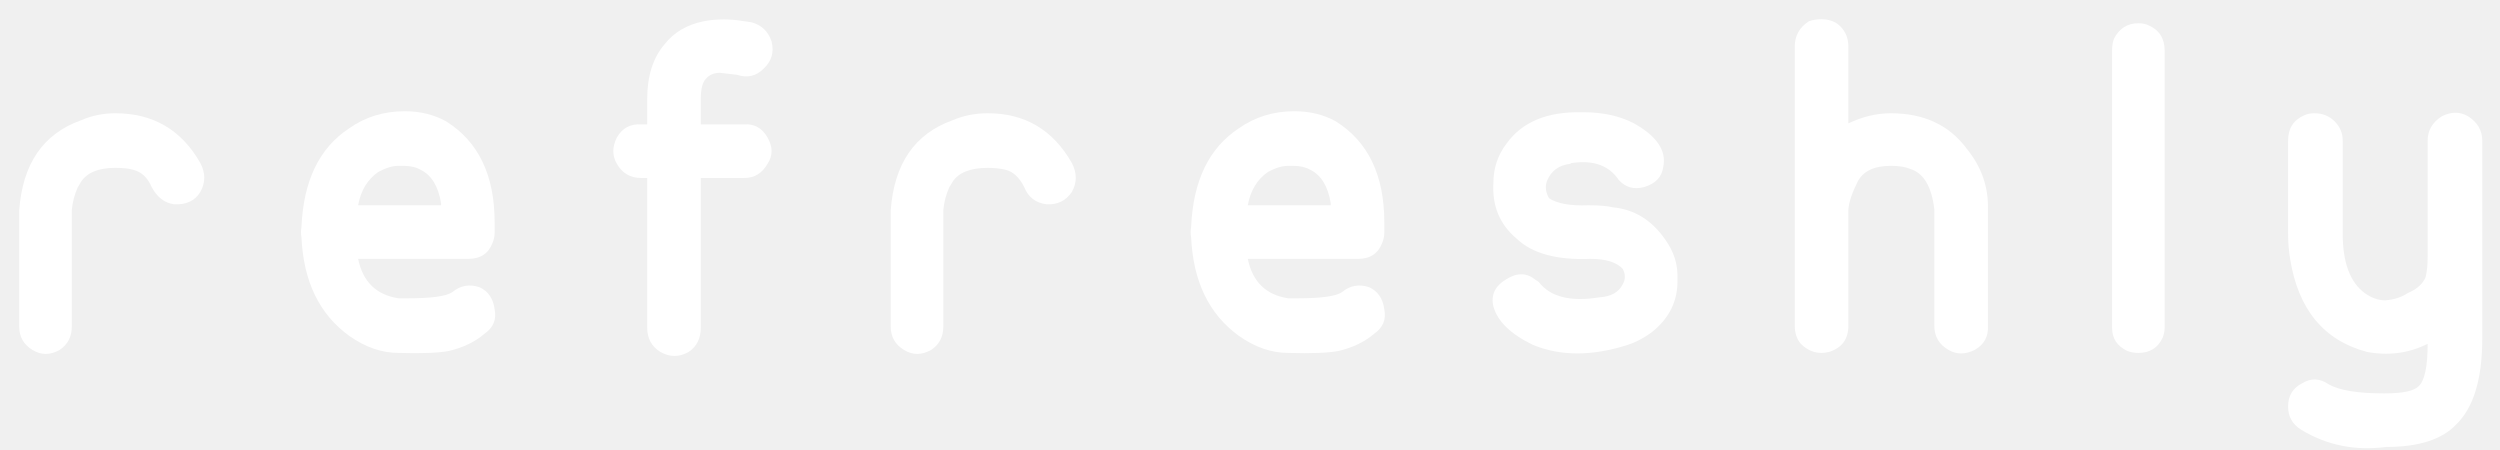
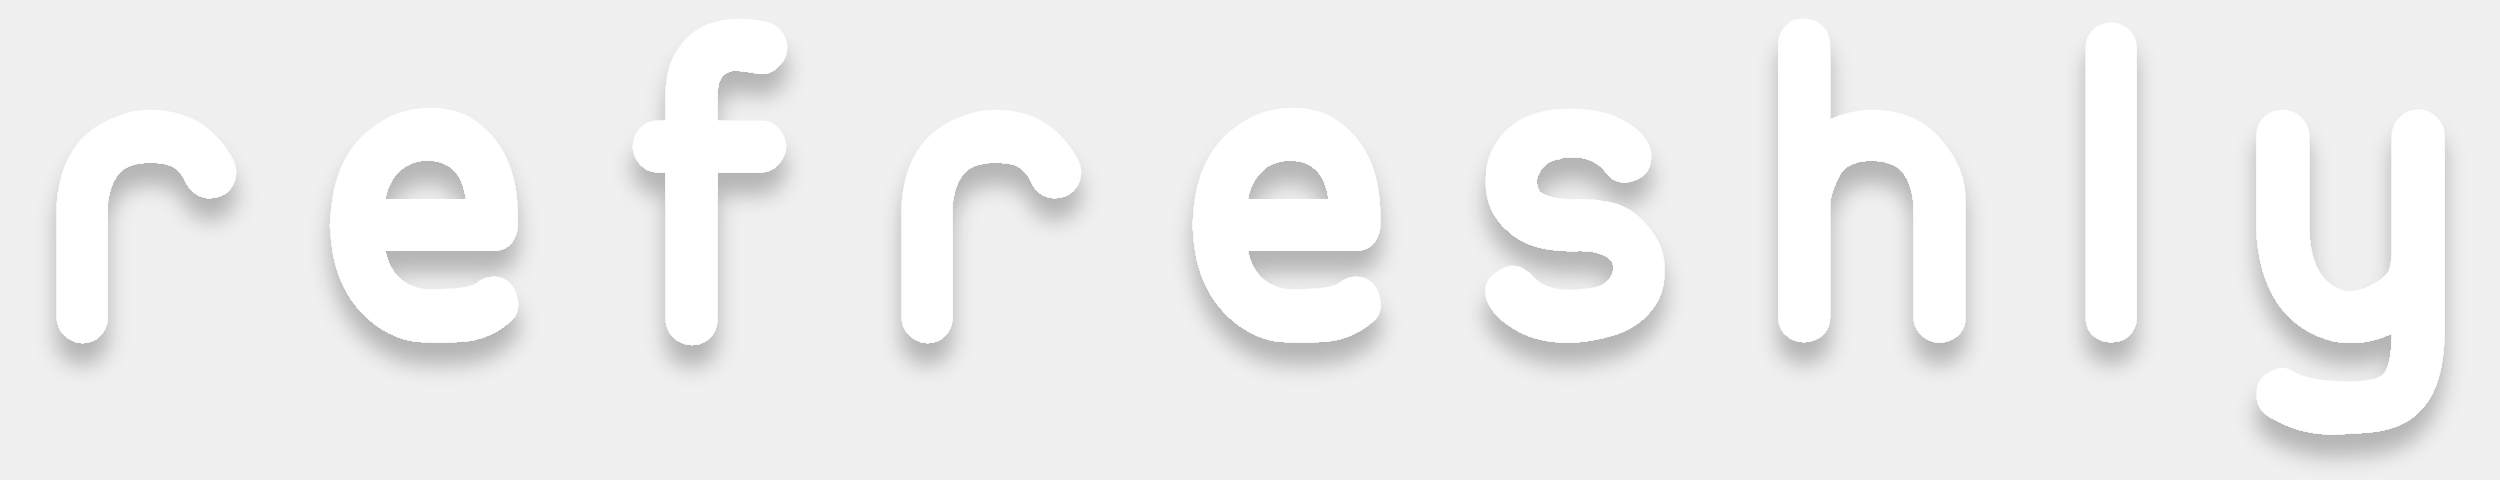
- <svg xmlns="http://www.w3.org/2000/svg" width="445" height="80" viewBox="0 0 445 80" fill="none">
-   <path d="M20.52 20.16C27.24 20.16 32.28 23.1 35.64 28.98C36.6 30.78 36.6 32.52 35.64 34.2C34.68 35.76 33.12 36.48 30.96 36.36C29.28 36.12 27.96 35.1 27 33.3C26.28 31.62 25.2 30.6 23.76 30.24C23.04 30 21.96 29.88 20.52 29.88C17.52 29.88 15.48 30.72 14.4 32.4C14.28 32.64 14.1 32.94 13.86 33.3C13.26 34.62 12.9 36 12.78 37.44V58.14C12.78 59.94 12.06 61.32 10.62 62.28C8.94 63.24 7.32 63.24 5.76 62.28C4.2 61.32 3.42 59.94 3.42 58.14V37.44C4.02 29.16 7.68 23.82 14.4 21.42C16.32 20.58 18.36 20.16 20.52 20.16Z" fill="white" />
-   <path d="M72.567 53.1C76.767 53.1 79.407 52.74 80.487 52.02C81.927 50.82 83.547 50.52 85.347 51.12C86.907 51.84 87.807 53.16 88.047 55.08C88.407 56.88 87.807 58.32 86.247 59.4C84.567 60.84 82.467 61.86 79.947 62.46C78.147 62.82 75.147 62.94 70.947 62.82C67.947 62.82 65.007 61.8 62.127 59.76C56.847 55.92 54.027 50.1 53.667 42.3C53.547 41.7 53.547 41.04 53.667 40.32C54.027 32.16 56.847 26.34 62.127 22.86C65.007 20.82 68.307 19.8 72.027 19.8C74.787 19.8 77.247 20.4 79.407 21.6C85.167 25.2 88.047 31.2 88.047 39.6V41.4C88.047 42 87.927 42.6 87.687 43.2C86.967 45.12 85.527 46.08 83.367 46.08H63.747C64.587 50.16 66.987 52.5 70.947 53.1H72.567ZM71.847 29.52H70.947C69.867 29.52 68.667 29.88 67.347 30.6C65.427 31.92 64.227 33.9 63.747 36.54H78.507V36.18C78.027 33.18 76.827 31.2 74.907 30.24C74.067 29.76 73.047 29.52 71.847 29.52Z" fill="white" />
-   <path d="M131.222 3.6L133.742 3.96C135.542 4.44 136.742 5.58 137.342 7.38C137.822 9.3 137.342 10.92 135.902 12.24C134.582 13.56 133.022 13.92 131.222 13.32L128.162 12.96C127.082 12.96 126.242 13.32 125.642 14.04C125.042 14.64 124.742 15.84 124.742 17.64V22.14H132.482C134.282 22.02 135.662 22.8 136.622 24.48C137.582 26.16 137.582 27.72 136.622 29.16C135.662 30.84 134.282 31.68 132.482 31.68H124.742V58.32C124.742 60.24 124.022 61.68 122.582 62.64C120.902 63.6 119.222 63.6 117.542 62.64C115.982 61.68 115.202 60.24 115.202 58.32V31.68H114.122C112.202 31.68 110.762 30.84 109.802 29.16C108.962 27.72 108.962 26.16 109.802 24.48C110.762 22.8 112.202 22.02 114.122 22.14H115.202V17.64C115.202 13.56 116.222 10.32 118.262 7.92C119.942 5.76 122.282 4.38 125.282 3.78C127.202 3.42 129.182 3.36 131.222 3.6Z" fill="white" />
-   <path d="M175.83 20.16C182.43 20.16 187.41 23.1 190.77 28.98C191.73 30.78 191.73 32.52 190.77 34.2C189.69 35.76 188.19 36.48 186.27 36.36C184.35 36.12 183.03 35.1 182.31 33.3C181.47 31.62 180.39 30.6 179.07 30.24C178.11 30 177.03 29.88 175.83 29.88C172.71 29.88 170.61 30.72 169.53 32.4C169.41 32.64 169.23 32.94 168.99 33.3C168.39 34.62 168.03 36 167.91 37.44V58.14C167.91 59.94 167.19 61.32 165.75 62.28C164.07 63.24 162.45 63.24 160.89 62.28C159.33 61.32 158.55 59.94 158.55 58.14V37.44C159.15 29.16 162.81 23.82 169.53 21.42C171.45 20.58 173.55 20.16 175.83 20.16Z" fill="white" />
-   <path d="M230.928 53.1C235.128 53.1 237.768 52.74 238.848 52.02C240.288 50.82 241.908 50.52 243.708 51.12C245.268 51.84 246.168 53.16 246.408 55.08C246.768 56.88 246.168 58.32 244.608 59.4C242.928 60.84 240.828 61.86 238.308 62.46C236.508 62.82 233.508 62.94 229.308 62.82C226.308 62.82 223.368 61.8 220.488 59.76C215.208 55.92 212.388 50.1 212.028 42.3C211.908 41.7 211.908 41.04 212.028 40.32C212.388 32.16 215.208 26.34 220.488 22.86C223.368 20.82 226.668 19.8 230.388 19.8C233.148 19.8 235.608 20.4 237.768 21.6C243.528 25.2 246.408 31.2 246.408 39.6V41.4C246.408 42 246.288 42.6 246.048 43.2C245.328 45.12 243.888 46.08 241.728 46.08H222.108C222.948 50.16 225.348 52.5 229.308 53.1H230.928ZM230.208 29.52H229.308C228.228 29.52 227.028 29.88 225.708 30.6C223.788 31.92 222.588 33.9 222.108 36.54H236.868V36.18C236.388 33.18 235.188 31.2 233.268 30.24C232.428 29.76 231.408 29.52 230.208 29.52Z" fill="white" />
-   <path d="M281.843 19.98C285.323 19.98 288.323 20.64 290.843 21.96C294.923 24.24 296.663 26.82 296.063 29.7C295.823 31.5 294.683 32.7 292.643 33.3C290.843 33.78 289.343 33.36 288.143 32.04C286.463 29.52 283.763 28.5 280.043 28.98C279.803 28.98 279.623 29.04 279.503 29.16C277.463 29.4 276.083 30.42 275.363 32.22C275.003 33.18 275.123 34.2 275.723 35.28C277.163 36.24 279.503 36.66 282.743 36.54C284.663 36.54 286.103 36.66 287.063 36.9C290.903 37.26 294.023 39.18 296.423 42.66C297.983 44.82 298.703 47.16 298.583 49.68C298.703 53.52 297.143 56.7 293.903 59.22C292.583 60.18 291.203 60.9 289.763 61.38C283.403 63.42 277.763 63.42 272.843 61.38C268.883 59.46 266.543 57.18 265.823 54.54C265.343 52.5 266.123 50.88 268.163 49.68C270.083 48.48 271.823 48.54 273.383 49.86C273.623 49.98 273.803 50.1 273.923 50.22C275.963 52.86 279.563 53.76 284.723 52.92C286.763 52.8 288.143 52.02 288.863 50.58C289.343 49.74 289.343 48.84 288.863 47.88C287.783 46.68 285.863 46.08 283.103 46.08C277.103 46.32 272.723 45.12 269.963 42.48C266.963 39.96 265.583 36.66 265.823 32.58C265.823 29.94 266.603 27.6 268.163 25.56C270.923 21.72 275.363 19.86 281.483 19.98H281.843Z" fill="white" />
-   <path d="M319.469 57.96V8.28C319.469 6.36 320.309 4.86 321.989 3.78C322.709 3.54 323.429 3.42 324.149 3.42C325.589 3.42 326.729 3.84 327.569 4.68C328.529 5.64 329.009 6.84 329.009 8.28V21.96C331.529 20.76 334.049 20.16 336.569 20.16C342.449 20.16 346.949 22.26 350.069 26.46C352.709 29.7 353.969 33.3 353.849 37.26V57.96C353.969 59.88 353.189 61.32 351.509 62.28C349.829 63.12 348.269 63.12 346.829 62.28C345.149 61.32 344.309 59.88 344.309 57.96V37.26C343.829 33.18 342.389 30.78 339.989 30.06C339.149 29.7 338.009 29.52 336.569 29.52C333.569 29.52 331.589 30.48 330.629 32.4C329.669 34.32 329.129 35.94 329.009 37.26V57.96C329.009 60.36 327.869 61.92 325.589 62.64C323.669 63.12 321.989 62.64 320.549 61.2C319.829 60.36 319.469 59.28 319.469 57.96Z" fill="white" />
-   <path d="M385.308 9V58.32C385.308 58.92 385.188 59.52 384.948 60.12C384.108 61.92 382.668 62.82 380.628 62.82C379.908 62.82 379.248 62.7 378.648 62.46C376.848 61.62 375.948 60.24 375.948 58.32V9C375.948 8.16 376.068 7.44 376.308 6.84C377.268 5.04 378.708 4.14 380.628 4.14C381.348 4.14 381.948 4.26 382.428 4.5C384.348 5.34 385.308 6.84 385.308 9Z" fill="white" />
-   <path d="M441.841 25.02V60.3C441.841 67.5 440.281 72.6 437.161 75.6C434.641 78.24 430.501 79.56 424.741 79.56C419.221 80.28 414.181 79.26 409.621 76.5C408.061 75.54 407.281 74.16 407.281 72.36C407.281 70.44 408.121 69.06 409.801 68.22C411.361 67.26 412.921 67.32 414.481 68.4C416.401 69.48 419.641 70.02 424.201 70.02H424.561C427.681 70.02 429.661 69.6 430.501 68.76C431.581 67.8 432.121 65.28 432.121 61.2C428.761 62.88 425.161 63.36 421.321 62.64C413.641 60.6 409.081 55.08 407.641 46.08C407.401 44.64 407.281 43.14 407.281 41.58V25.02C407.281 22.86 408.241 21.36 410.161 20.52C410.641 20.28 411.241 20.16 411.961 20.16C413.401 20.16 414.601 20.64 415.561 21.6C416.521 22.56 417.001 23.7 417.001 25.02V41.58C417.001 46.74 418.321 50.28 420.961 52.2C422.161 53.04 423.361 53.46 424.561 53.46C426.121 53.34 427.441 52.92 428.521 52.2C430.201 51.48 431.281 50.52 431.761 49.32C432.001 48.36 432.121 47.16 432.121 45.72V25.02C432.121 23.22 432.961 21.78 434.641 20.7C436.321 19.86 437.881 19.86 439.321 20.7C441.001 21.78 441.841 23.22 441.841 25.02Z" fill="white" />
+ <svg xmlns="http://www.w3.org/2000/svg" width="459" height="88" viewBox="0 0 459 88" fill="none">
+   <g filter="url(#filter0_d_49_529)">
+     <path d="M27.52 20.16C34.24 20.16 39.28 23.1 42.64 28.98C43.6 30.78 43.6 32.52 42.64 34.2C41.68 35.76 40.12 36.48 37.96 36.36C36.28 36.12 34.96 35.1 34 33.3C33.28 31.62 32.2 30.6 30.76 30.24C30.04 30 28.96 29.88 27.52 29.88C24.52 29.88 22.48 30.72 21.4 32.4C21.28 32.64 21.1 32.94 20.86 33.3C20.26 34.62 19.9 36 19.78 37.44V58.14C19.78 59.94 19.06 61.32 17.62 62.28C15.94 63.24 14.32 63.24 12.76 62.28C11.2 61.32 10.42 59.94 10.42 58.14V37.44C11.02 29.16 14.68 23.82 21.4 21.42C23.32 20.58 25.36 20.16 27.52 20.16Z" fill="white" />
+     <path d="M79.567 53.1C83.767 53.1 86.407 52.74 87.487 52.02C88.927 50.82 90.547 50.52 92.347 51.12C93.907 51.84 94.807 53.16 95.047 55.08C95.407 56.88 94.807 58.32 93.247 59.4C91.567 60.84 89.467 61.86 86.947 62.46C85.147 62.82 82.147 62.94 77.947 62.82C74.947 62.82 72.007 61.8 69.127 59.76C63.847 55.92 61.027 50.1 60.667 42.3C60.547 41.7 60.547 41.04 60.667 40.32C61.027 32.16 63.847 26.34 69.127 22.86C72.007 20.82 75.307 19.8 79.027 19.8C81.787 19.8 84.247 20.4 86.407 21.6C92.167 25.2 95.047 31.2 95.047 39.6V41.4C95.047 42 94.927 42.6 94.687 43.2C93.967 45.12 92.527 46.08 90.367 46.08H70.747C71.587 50.16 73.987 52.5 77.947 53.1H79.567ZM78.847 29.52H77.947C76.867 29.52 75.667 29.88 74.347 30.6C72.427 31.92 71.227 33.9 70.747 36.54H85.507V36.18C85.027 33.18 83.827 31.2 81.907 30.24C81.067 29.76 80.047 29.52 78.847 29.52Z" fill="white" />
+     <path d="M138.222 3.6L140.742 3.96C142.542 4.44 143.742 5.58 144.342 7.38C144.822 9.3 144.342 10.92 142.902 12.24C141.582 13.56 140.022 13.92 138.222 13.32L135.162 12.96C134.082 12.96 133.242 13.32 132.642 14.04C132.042 14.64 131.742 15.84 131.742 17.64V22.14H139.482C141.282 22.02 142.662 22.8 143.622 24.48C144.582 26.16 144.582 27.72 143.622 29.16C142.662 30.84 141.282 31.68 139.482 31.68H131.742V58.32C131.742 60.24 131.022 61.68 129.582 62.64C127.902 63.6 126.222 63.6 124.542 62.64C122.982 61.68 122.202 60.24 122.202 58.32V31.68H121.122C119.202 31.68 117.762 30.84 116.802 29.16C115.962 27.72 115.962 26.16 116.802 24.48C117.762 22.8 119.202 22.02 121.122 22.14H122.202V17.64C122.202 13.56 123.222 10.32 125.262 7.92C126.942 5.76 129.282 4.38 132.282 3.78C134.202 3.42 136.182 3.36 138.222 3.6Z" fill="white" />
+     <path d="M182.83 20.16C189.43 20.16 194.41 23.1 197.77 28.98C198.73 30.78 198.73 32.52 197.77 34.2C196.69 35.76 195.19 36.48 193.27 36.36C191.35 36.12 190.03 35.1 189.31 33.3C188.47 31.62 187.39 30.6 186.07 30.24C185.11 30 184.03 29.88 182.83 29.88C179.71 29.88 177.61 30.72 176.53 32.4C176.41 32.64 176.23 32.94 175.99 33.3C175.39 34.62 175.03 36 174.91 37.44V58.14C174.91 59.94 174.19 61.32 172.75 62.28C171.07 63.24 169.45 63.24 167.89 62.28C166.33 61.32 165.55 59.94 165.55 58.14V37.44C166.15 29.16 169.81 23.82 176.53 21.42C178.45 20.58 180.55 20.16 182.83 20.16Z" fill="white" />
+     <path d="M237.928 53.1C242.128 53.1 244.768 52.74 245.848 52.02C247.288 50.82 248.908 50.52 250.708 51.12C252.268 51.84 253.168 53.16 253.408 55.08C253.768 56.88 253.168 58.32 251.608 59.4C249.928 60.84 247.828 61.86 245.308 62.46C243.508 62.82 240.508 62.94 236.308 62.82C233.308 62.82 230.368 61.8 227.488 59.76C222.208 55.92 219.388 50.1 219.028 42.3C218.908 41.7 218.908 41.04 219.028 40.32C219.388 32.16 222.208 26.34 227.488 22.86C230.368 20.82 233.668 19.8 237.388 19.8C240.148 19.8 242.608 20.4 244.768 21.6C250.528 25.2 253.408 31.2 253.408 39.6V41.4C253.408 42 253.288 42.6 253.048 43.2C252.328 45.12 250.888 46.08 248.728 46.08H229.108C229.948 50.16 232.348 52.5 236.308 53.1H237.928ZM237.208 29.52H236.308C235.228 29.52 234.028 29.88 232.708 30.6C230.788 31.92 229.588 33.9 229.108 36.54H243.868V36.18C243.388 33.18 242.188 31.2 240.268 30.24C239.428 29.76 238.408 29.52 237.208 29.52Z" fill="white" />
+     <path d="M288.843 19.98C292.323 19.98 295.323 20.64 297.843 21.96C301.923 24.24 303.663 26.82 303.063 29.7C302.823 31.5 301.683 32.7 299.643 33.3C297.843 33.78 296.343 33.36 295.143 32.04C293.463 29.52 290.763 28.5 287.043 28.98C286.803 28.98 286.623 29.04 286.503 29.16C284.463 29.4 283.083 30.42 282.363 32.22C282.003 33.18 282.123 34.2 282.723 35.28C284.163 36.24 286.503 36.66 289.743 36.54C291.663 36.54 293.103 36.66 294.063 36.9C297.903 37.26 301.023 39.18 303.423 42.66C304.983 44.82 305.703 47.16 305.583 49.68C305.703 53.52 304.143 56.7 300.903 59.22C299.583 60.18 298.203 60.9 296.763 61.38C290.403 63.42 284.763 63.42 279.843 61.38C275.883 59.46 273.543 57.18 272.823 54.54C272.343 52.5 273.123 50.88 275.163 49.68C277.083 48.48 278.823 48.54 280.383 49.86C280.623 49.98 280.803 50.1 280.923 50.22C282.963 52.86 286.563 53.76 291.723 52.92C293.763 52.8 295.143 52.02 295.863 50.58C296.343 49.74 296.343 48.84 295.863 47.88C294.783 46.68 292.863 46.08 290.103 46.08C284.103 46.32 279.723 45.12 276.963 42.48C273.963 39.96 272.583 36.66 272.823 32.58C272.823 29.94 273.603 27.6 275.163 25.56C277.923 21.72 282.363 19.86 288.483 19.98H288.843Z" fill="white" />
+     <path d="M326.469 57.96V8.28C326.469 6.36 327.309 4.86 328.989 3.78C329.709 3.54 330.429 3.42 331.149 3.42C332.589 3.42 333.729 3.84 334.569 4.68C335.529 5.64 336.009 6.84 336.009 8.28V21.96C338.529 20.76 341.049 20.16 343.569 20.16C349.449 20.16 353.949 22.26 357.069 26.46C359.709 29.7 360.969 33.3 360.849 37.26V57.96C360.969 59.88 360.189 61.32 358.509 62.28C356.829 63.12 355.269 63.12 353.829 62.28C352.149 61.32 351.309 59.88 351.309 57.96V37.26C350.829 33.18 349.389 30.78 346.989 30.06C346.149 29.7 345.009 29.52 343.569 29.52C340.569 29.52 338.589 30.48 337.629 32.4C336.669 34.32 336.129 35.94 336.009 37.26V57.96C336.009 60.36 334.869 61.92 332.589 62.64C330.669 63.12 328.989 62.64 327.549 61.2C326.829 60.36 326.469 59.28 326.469 57.96Z" fill="white" />
+     <path d="M392.308 9V58.32C392.308 58.92 392.188 59.52 391.948 60.12C391.108 61.92 389.668 62.82 387.628 62.82C386.908 62.82 386.248 62.7 385.648 62.46C383.848 61.62 382.948 60.24 382.948 58.32V9C382.948 8.16 383.068 7.44 383.308 6.84C384.268 5.04 385.708 4.14 387.628 4.14C388.348 4.14 388.948 4.26 389.428 4.5C391.348 5.34 392.308 6.84 392.308 9Z" fill="white" />
+     <path d="M448.841 25.02V60.3C448.841 67.5 447.281 72.6 444.161 75.6C441.641 78.24 437.501 79.56 431.741 79.56C426.221 80.28 421.181 79.26 416.621 76.5C415.061 75.54 414.281 74.16 414.281 72.36C414.281 70.44 415.121 69.06 416.801 68.22C418.361 67.26 419.921 67.32 421.481 68.4C423.401 69.48 426.641 70.02 431.201 70.02H431.561C434.681 70.02 436.661 69.6 437.501 68.76C438.581 67.8 439.121 65.28 439.121 61.2C435.761 62.88 432.161 63.36 428.321 62.64C420.641 60.6 416.081 55.08 414.641 46.08C414.401 44.64 414.281 43.14 414.281 41.58V25.02C414.281 22.86 415.241 21.36 417.161 20.52C417.641 20.28 418.241 20.16 418.961 20.16C420.401 20.16 421.601 20.64 422.561 21.6C423.521 22.56 424.001 23.7 424.001 25.02V41.58C424.001 46.74 425.321 50.28 427.961 52.2C429.161 53.04 430.361 53.46 431.561 53.46C433.121 53.34 434.441 52.92 435.521 52.2C437.201 51.48 438.281 50.52 438.761 49.32C439.001 48.36 439.121 47.16 439.121 45.72V25.02C439.121 23.22 439.961 21.78 441.641 20.7C443.321 19.86 444.881 19.86 446.321 20.7C448.001 21.78 448.841 23.22 448.841 25.02Z" fill="white" />
+   </g>
+   <defs>
+     <filter id="filter0_d_49_529" x="6.42" y="3.42" width="446.421" height="84.363" filterUnits="userSpaceOnUse" color-interpolation-filters="sRGB">
+       <feFlood flood-opacity="0" result="BackgroundImageFix" />
+       <feColorMatrix in="SourceAlpha" type="matrix" values="0 0 0 0 0 0 0 0 0 0 0 0 0 0 0 0 0 0 127 0" result="hardAlpha" />
+       <feOffset dy="4" />
+       <feGaussianBlur stdDeviation="2" />
+       <feComposite in2="hardAlpha" operator="out" />
+       <feColorMatrix type="matrix" values="0 0 0 0 0 0 0 0 0 0 0 0 0 0 0 0 0 0 0.25 0" />
+       <feBlend mode="normal" in2="BackgroundImageFix" result="effect1_dropShadow_49_529" />
+       <feBlend mode="normal" in="SourceGraphic" in2="effect1_dropShadow_49_529" result="shape" />
+     </filter>
+   </defs>
</svg>
